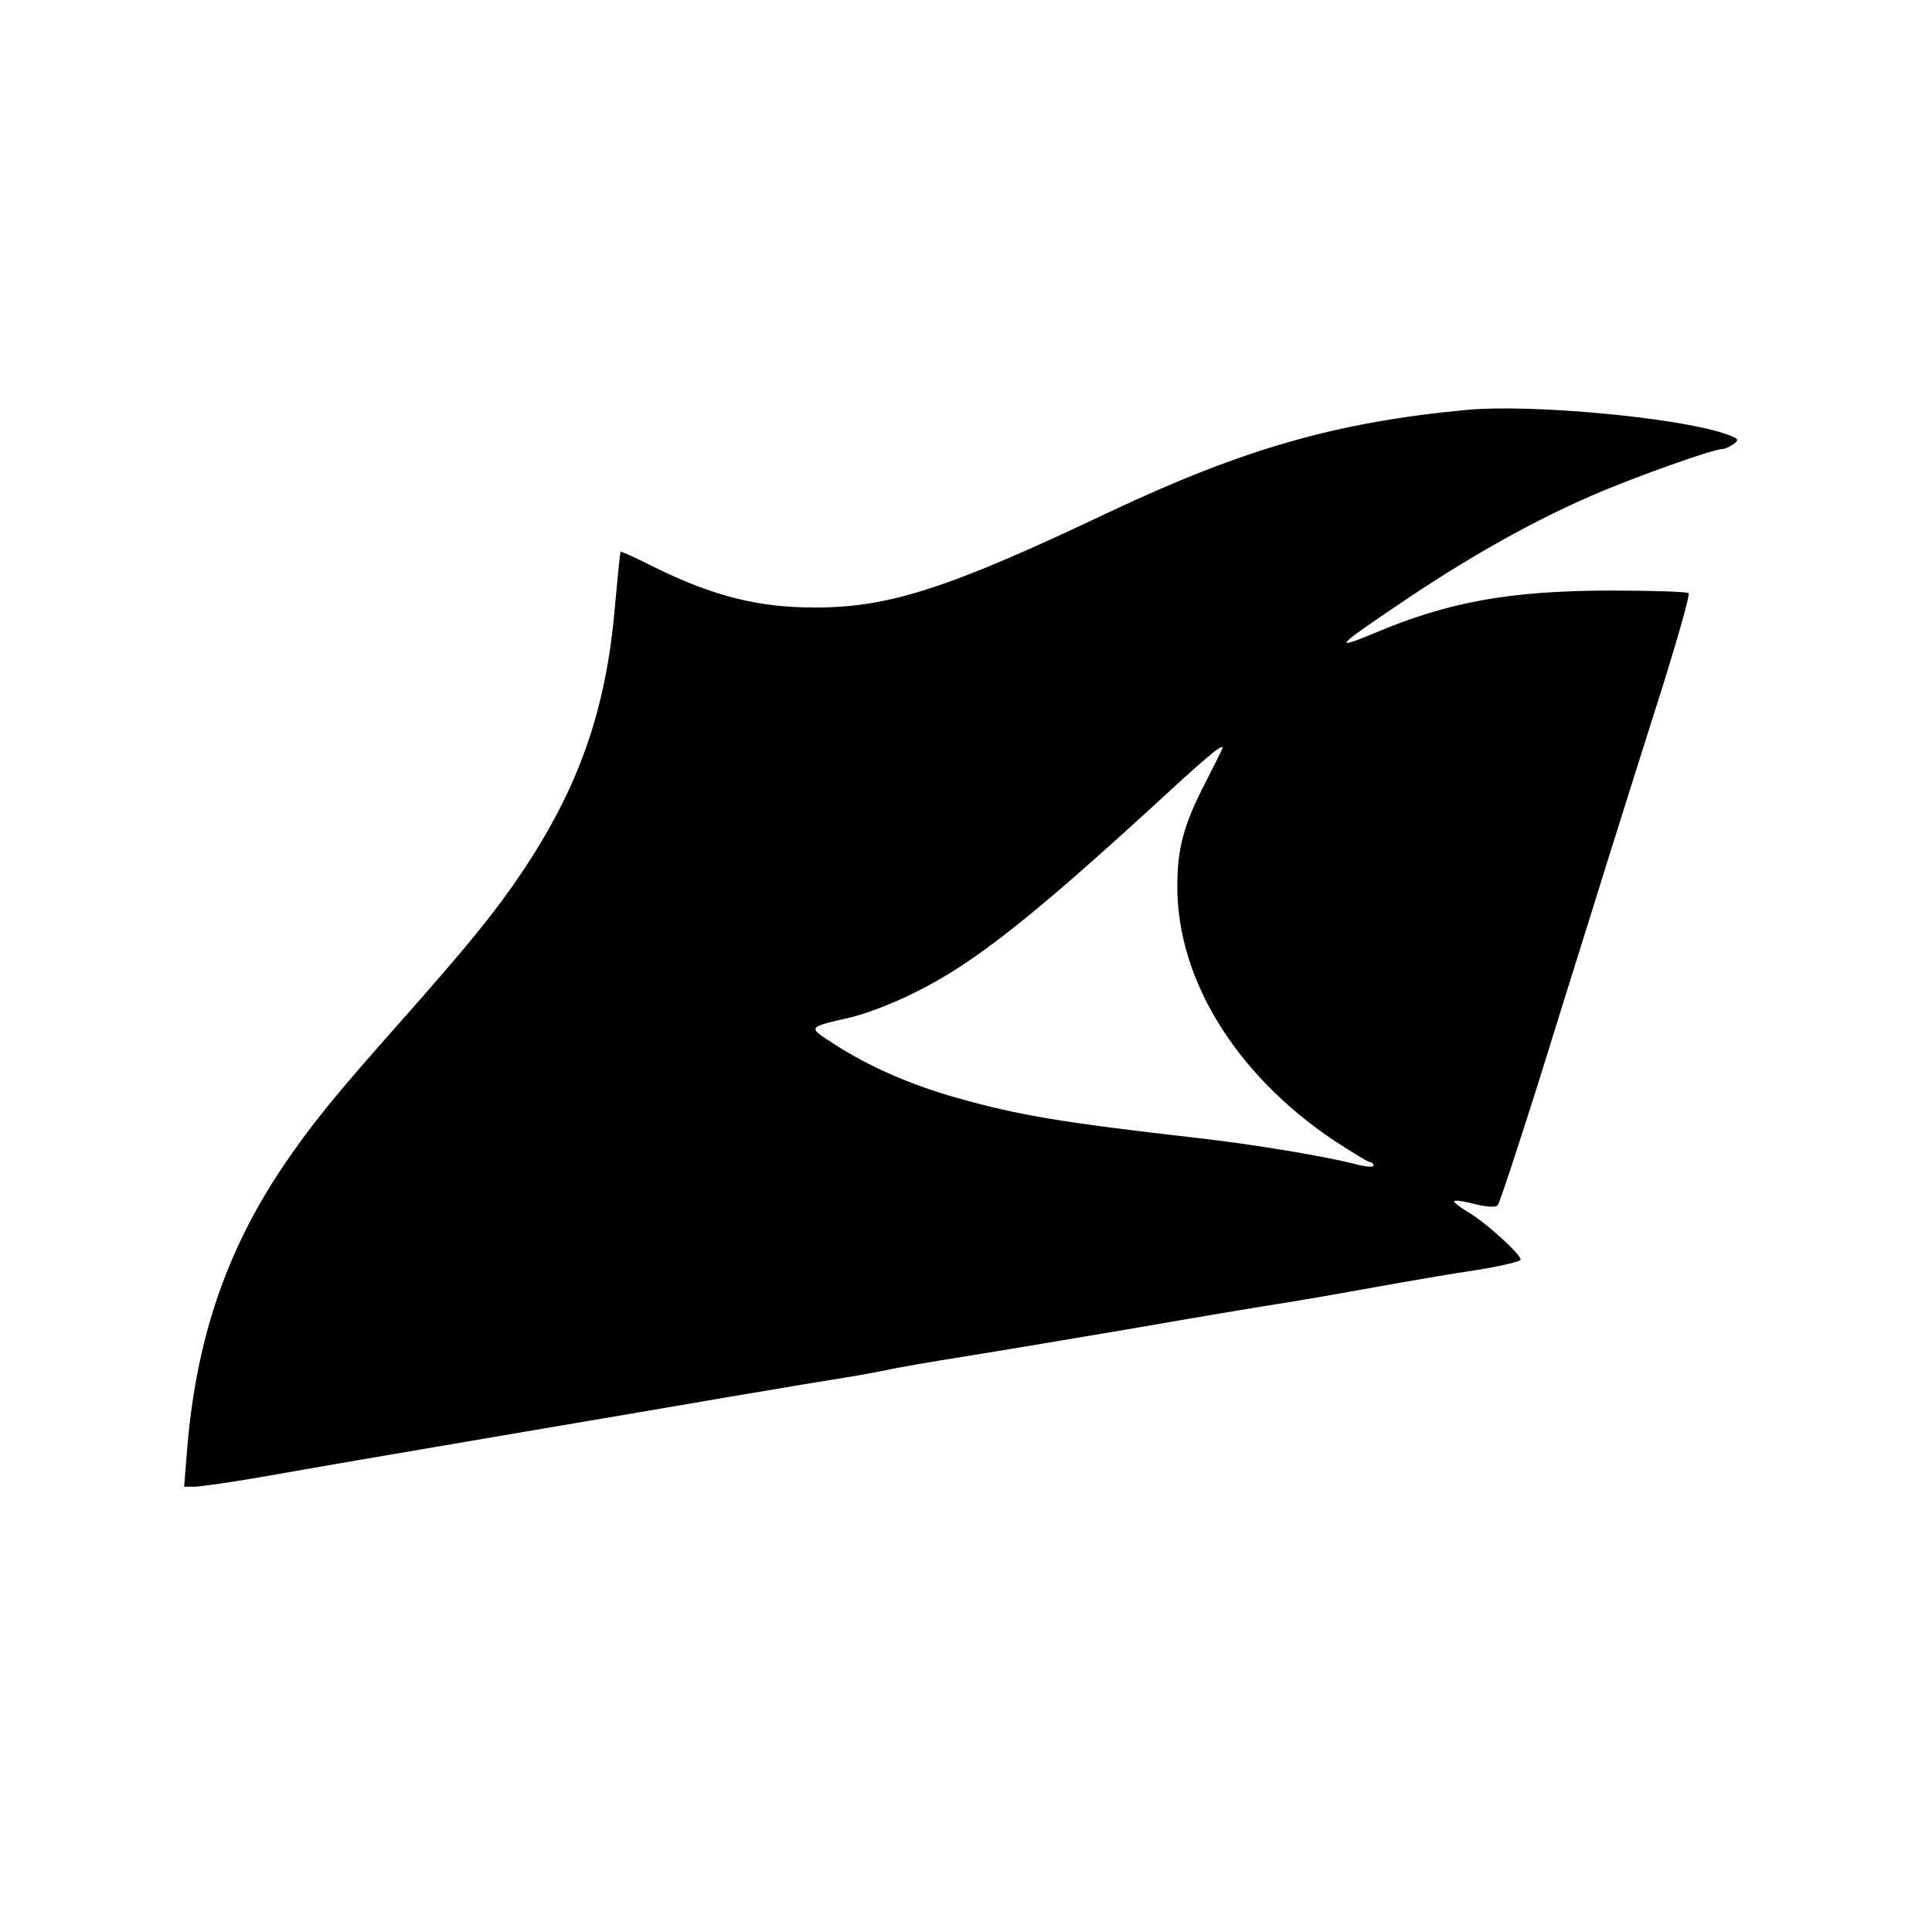
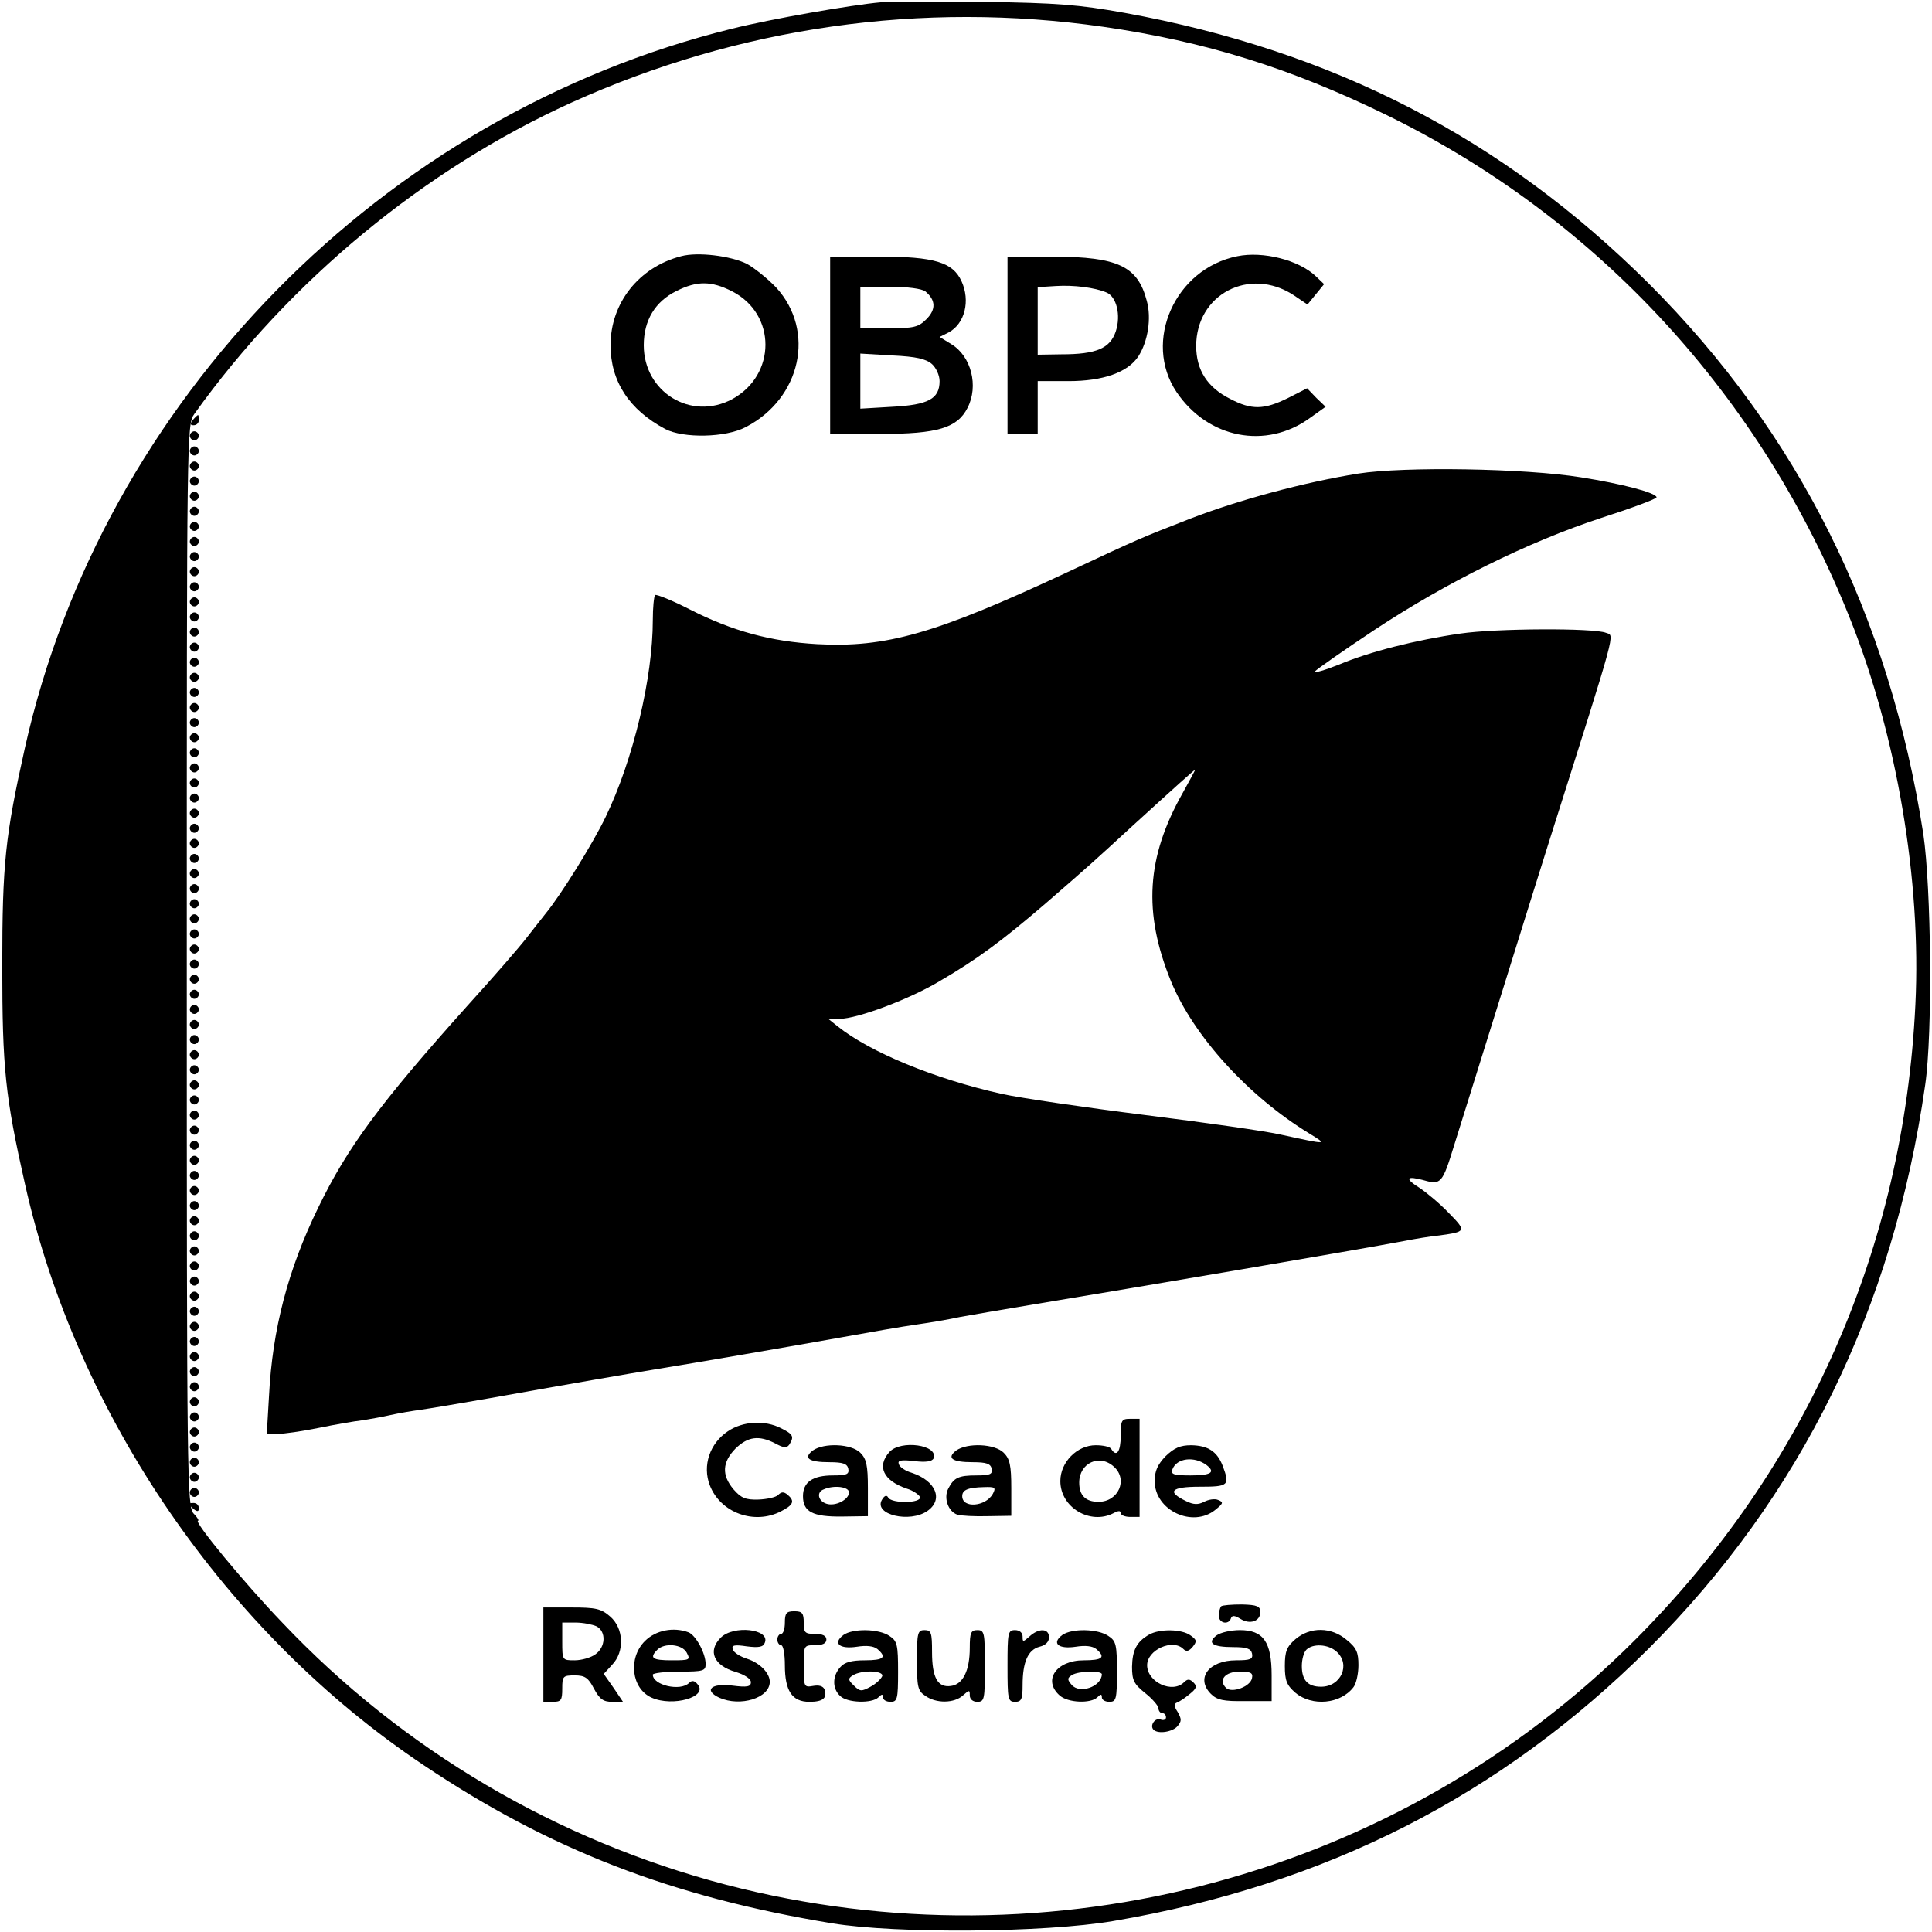
<svg xmlns="http://www.w3.org/2000/svg" version="1.0" width="512pt" height="512pt" viewBox="0 0 512 512" preserveAspectRatio="xMidYMid meet">
  <g transform="translate(0,512) scale(0.1,-0.1)" fill="#000000" stroke="none">
-     <path d="M3890 4034 c-346 -32 -593 -103 -946 -269 -429 -204 -587 -255 -784 -255 -151 0 -269 30 -424 106 -49 25 -90 43 -91 42 -2 -2 -8 -65 -15 -141 -23 -277 -95 -482 -247 -709 -69 -103 -143 -194 -321 -395 -176 -198 -236 -272 -314 -387 -151 -226 -230 -461 -253 -758 l-7 -88 26 0 c15 0 93 11 174 25 153 27 321 56 727 125 132 22 359 61 505 86 146 25 292 49 324 54 32 5 80 14 105 19 25 6 118 22 206 36 88 14 291 48 450 75 160 28 333 57 385 65 52 8 167 28 255 44 88 16 211 37 273 46 61 10 112 22 112 27 0 14 -91 97 -138 125 -24 14 -41 28 -38 30 3 3 28 -1 55 -8 32 -8 55 -9 60 -3 5 5 52 149 106 319 53 171 117 375 142 455 25 80 62 199 83 265 21 66 70 223 110 348 39 126 69 232 65 235 -4 4 -100 7 -213 7 -262 -1 -424 -30 -620 -113 -116 -48 -104 -37 103 102 163 108 320 196 472 262 107 47 323 124 347 124 7 0 20 6 30 13 17 13 14 15 -30 30 -133 42 -507 76 -674 61z m-652 -901 c-2 -5 -22 -44 -44 -88 -57 -110 -74 -173 -74 -275 0 -246 155 -497 413 -671 49 -32 93 -59 98 -59 5 0 9 -4 9 -9 0 -5 -24 -3 -52 5 -84 21 -271 52 -413 68 -359 41 -474 60 -637 106 -122 34 -237 84 -327 143 -72 46 -73 44 44 71 39 9 115 38 170 66 158 78 313 201 675 534 112 103 149 132 138 109z" />
+     <path d="M2335 5114 c-79 -7 -291 -44 -395 -70 -925 -228 -1668 -984 -1874 -1906 -52 -233 -60 -306 -60 -578 0 -272 8 -346 60 -577 137 -614 533 -1191 1057 -1541 334 -224 657 -349 1082 -419 171 -28 563 -25 745 6 564 96 1027 332 1419 722 404 404 648 900 733 1494 20 137 16 523 -5 665 -90 579 -331 1062 -728 1459 -386 384 -834 616 -1389 717 -123 22 -178 26 -370 29 -124 1 -247 1 -275 -1z m589 -65 c270 -39 495 -109 751 -234 560 -274 994 -746 1228 -1335 124 -310 189 -695 173 -1022 -31 -646 -289 -1229 -743 -1684 -625 -625 -1546 -873 -2408 -649 -448 117 -857 357 -1177 695 -100 104 -237 270 -223 270 3 0 -2 9 -12 19 -17 19 -18 89 -18 1453 0 1415 0 1433 20 1461 254 355 611 649 999 825 444 201 929 270 1410 201z" />
+     <path d="M1805 4441 c-112 -29 -187 -124 -187 -236 0 -95 49 -171 145 -222 48 -25 160 -23 213 5 147 76 186 255 81 370 -23 24 -58 52 -78 63 -43 21 -130 32 -174 20z m135 -93 c118 -60 118 -222 0 -286 -109 -58 -234 19 -234 143 0 66 30 116 87 144 54 27 92 27 147 -1z" />
+     <path d="M3279 4441 c-165 -33 -251 -226 -161 -360 83 -123 237 -153 353 -69 l42 30 -25 24 -24 25 -51 -26 c-63 -31 -96 -32 -153 -2 -60 30 -90 76 -90 140 0 137 141 211 258 135 l37 -25 22 27 22 27 -22 21 c-45 43 -140 67 -208 53z" />
+     <path d="M2200 4205 l0 -235 133 0 c152 0 204 16 231 69 30 58 10 137 -43 169 l-31 19 24 12 c43 23 58 84 34 136 -23 50 -72 65 -218 65 l-130 0 0 -235z m252 143 c28 -23 29 -48 3 -74 -21 -21 -33 -24 -100 -24 l-75 0 0 55 0 55 78 0 c48 0 84 -5 94 -12z m18 -193 c11 -10 20 -30 20 -45 0 -47 -30 -63 -125 -68 l-85 -5 0 73 0 73 85 -5 c63 -3 89 -9 105 -23z" />
+     <path d="M2670 4205 l0 -235 40 0 40 0 0 70 0 70 82 0 c91 0 157 23 185 66 25 39 35 101 22 147 -24 92 -77 116 -246 117 l-123 0 0 -235z m262 140 c27 -11 39 -60 25 -103 -15 -45 -51 -61 -144 -61 l-63 -1 0 89 0 90 48 3 c48 3 103 -4 134 -17z" />
+     <path d="M511 4007 c-8 -10 -7 -14 2 -14 8 0 14 6 14 14 0 7 -1 13 -2 13 -2 0 -8 -6 -14 -13z" />
+     <path d="M503 3965 c0 -6 6 -12 12 -12 6 0 12 6 12 12 0 6 -6 12 -12 12 -6 0 -12 -6 -12 -12z" />
+     <path d="M503 3925 c0 -6 6 -12 12 -12 6 0 12 6 12 12 0 6 -6 12 -12 12 -6 0 -12 -6 -12 -12z" />
+     <path d="M503 3885 c0 -6 6 -12 12 -12 6 0 12 6 12 12 0 6 -6 12 -12 12 -6 0 -12 -6 -12 -12z" />
+     <path d="M3600 3865 c-144 -23 -318 -70 -447 -120 -133 -52 -127 -49 -330 -144 -345 -161 -476 -198 -658 -188 -122 7 -223 34 -337 92 -47 24 -89 41 -92 38 -3 -4 -6 -33 -6 -66 0 -153 -52 -371 -125 -522 -33 -69 -118 -206 -159 -256 -11 -14 -34 -43 -51 -65 -16 -21 -86 -102 -156 -179 -234 -261 -319 -377 -396 -536 -80 -164 -121 -322 -130 -497 l-6 -102 29 0 c16 0 65 7 109 16 44 9 96 18 115 20 19 3 53 9 75 14 22 5 58 11 80 14 22 3 105 17 185 31 218 39 369 65 430 75 117 19 361 61 495 85 77 14 169 30 205 35 36 5 88 14 115 20 28 5 120 21 205 35 267 44 848 143 970 166 30 6 73 13 95 15 71 10 72 11 24 60 -24 25 -59 54 -77 66 -40 25 -36 33 12 20 45 -13 49 -7 80 94 30 95 216 693 256 819 178 562 169 529 146 538 -32 13 -291 12 -386 -2 -118 -17 -240 -48 -321 -82 -38 -15 -67 -24 -64 -18 4 5 75 55 158 110 189 125 407 233 599 296 81 26 148 51 148 55 0 12 -92 36 -200 53 -149 24 -469 29 -590 10z m-466 -847 c-96 -170 -105 -316 -31 -498 60 -146 205 -305 367 -404 49 -30 49 -30 -75 -3 -38 9 -200 32 -360 52 -159 20 -330 45 -380 56 -179 40 -350 111 -435 179 l-25 20 30 0 c47 0 188 53 267 101 98 57 165 107 278 204 121 105 122 106 232 207 114 104 162 147 165 148 1 0 -14 -28 -33 -62z" />
+     <path d="M503 3845 c0 -6 6 -12 12 -12 6 0 12 6 12 12 0 6 -6 12 -12 12 -6 0 -12 -6 -12 -12z" />
+     <path d="M503 3805 c0 -6 6 -12 12 -12 6 0 12 6 12 12 0 6 -6 12 -12 12 -6 0 -12 -6 -12 -12z" />
+     <path d="M503 3765 c0 -6 6 -12 12 -12 6 0 12 6 12 12 0 6 -6 12 -12 12 -6 0 -12 -6 -12 -12z" />
+     <path d="M503 3725 c0 -6 6 -12 12 -12 6 0 12 6 12 12 0 6 -6 12 -12 12 -6 0 -12 -6 -12 -12z" />
+     <path d="M503 3685 c0 -6 6 -12 12 -12 6 0 12 6 12 12 0 6 -6 12 -12 12 -6 0 -12 -6 -12 -12z" />
+     <path d="M503 3645 c0 -6 6 -12 12 -12 6 0 12 6 12 12 0 6 -6 12 -12 12 -6 0 -12 -6 -12 -12z" />
+     <path d="M503 3605 c0 -6 6 -12 12 -12 6 0 12 6 12 12 0 6 -6 12 -12 12 -6 0 -12 -6 -12 -12z" />
+     <path d="M503 3565 c0 -6 6 -12 12 -12 6 0 12 6 12 12 0 6 -6 12 -12 12 -6 0 -12 -6 -12 -12z" />
+     <path d="M503 3525 c0 -6 6 -12 12 -12 6 0 12 6 12 12 0 6 -6 12 -12 12 -6 0 -12 -6 -12 -12z" />
+     <path d="M503 3485 c0 -6 6 -12 12 -12 6 0 12 6 12 12 0 6 -6 12 -12 12 -6 0 -12 -6 -12 -12z" />
+     <path d="M503 3445 c0 -6 6 -12 12 -12 6 0 12 6 12 12 0 6 -6 12 -12 12 -6 0 -12 -6 -12 -12z" />
+     <path d="M503 3405 c0 -6 6 -12 12 -12 6 0 12 6 12 12 0 6 -6 12 -12 12 -6 0 -12 -6 -12 -12z" />
+     <path d="M503 3365 c0 -6 6 -12 12 -12 6 0 12 6 12 12 0 6 -6 12 -12 12 -6 0 -12 -6 -12 -12z" />
+     <path d="M503 3325 c0 -6 6 -12 12 -12 6 0 12 6 12 12 0 6 -6 12 -12 12 -6 0 -12 -6 -12 -12z" />
+     <path d="M503 3285 c0 -6 6 -12 12 -12 6 0 12 6 12 12 0 6 -6 12 -12 12 -6 0 -12 -6 -12 -12z" />
+     <path d="M503 3245 c0 -6 6 -12 12 -12 6 0 12 6 12 12 0 6 -6 12 -12 12 -6 0 -12 -6 -12 -12z" />
+     <path d="M503 3205 c0 -6 6 -12 12 -12 6 0 12 6 12 12 0 6 -6 12 -12 12 -6 0 -12 -6 -12 -12z" />
+     <path d="M503 3165 c0 -6 6 -12 12 -12 6 0 12 6 12 12 0 6 -6 12 -12 12 -6 0 -12 -6 -12 -12z" />
+     <path d="M503 3125 c0 -6 6 -12 12 -12 6 0 12 6 12 12 0 6 -6 12 -12 12 -6 0 -12 -6 -12 -12z" />
+     <path d="M503 3085 c0 -6 6 -12 12 -12 6 0 12 6 12 12 0 6 -6 12 -12 12 -6 0 -12 -6 -12 -12z" />
+     <path d="M503 3045 c0 -6 6 -12 12 -12 6 0 12 6 12 12 0 6 -6 12 -12 12 -6 0 -12 -6 -12 -12z" />
+     <path d="M503 3005 c0 -6 6 -12 12 -12 6 0 12 6 12 12 0 6 -6 12 -12 12 -6 0 -12 -6 -12 -12z" />
+     <path d="M503 2965 c0 -6 6 -12 12 -12 6 0 12 6 12 12 0 6 -6 12 -12 12 -6 0 -12 -6 -12 -12z" />
+     <path d="M503 2925 c0 -6 6 -12 12 -12 6 0 12 6 12 12 0 6 -6 12 -12 12 -6 0 -12 -6 -12 -12z" />
+     <path d="M503 2885 c0 -6 6 -12 12 -12 6 0 12 6 12 12 0 6 -6 12 -12 12 -6 0 -12 -6 -12 -12z" />
+     <path d="M503 2845 c0 -6 6 -12 12 -12 6 0 12 6 12 12 0 6 -6 12 -12 12 -6 0 -12 -6 -12 -12z" />
+     <path d="M503 2805 c0 -6 6 -12 12 -12 6 0 12 6 12 12 0 6 -6 12 -12 12 -6 0 -12 -6 -12 -12z" />
+     <path d="M503 2765 c0 -6 6 -12 12 -12 6 0 12 6 12 12 0 6 -6 12 -12 12 -6 0 -12 -6 -12 -12z" />
+     <path d="M503 2725 c0 -6 6 -12 12 -12 6 0 12 6 12 12 0 6 -6 12 -12 12 -6 0 -12 -6 -12 -12z" />
+     <path d="M503 2685 c0 -6 6 -12 12 -12 6 0 12 6 12 12 0 6 -6 12 -12 12 -6 0 -12 -6 -12 -12z" />
+     <path d="M503 2645 c0 -6 6 -12 12 -12 6 0 12 6 12 12 0 6 -6 12 -12 12 -6 0 -12 -6 -12 -12z" />
+     <path d="M503 2605 c0 -6 6 -12 12 -12 6 0 12 6 12 12 0 6 -6 12 -12 12 -6 0 -12 -6 -12 -12z" />
+     <path d="M503 2565 c0 -6 6 -12 12 -12 6 0 12 6 12 12 0 6 -6 12 -12 12 -6 0 -12 -6 -12 -12z" />
+     <path d="M503 2525 c0 -6 6 -12 12 -12 6 0 12 6 12 12 0 6 -6 12 -12 12 -6 0 -12 -6 -12 -12z" />
+     <path d="M503 2485 c0 -6 6 -12 12 -12 6 0 12 6 12 12 0 6 -6 12 -12 12 -6 0 -12 -6 -12 -12z" />
+     <path d="M503 2445 c0 -6 6 -12 12 -12 6 0 12 6 12 12 0 6 -6 12 -12 12 -6 0 -12 -6 -12 -12z" />
+     <path d="M503 2405 c0 -6 6 -12 12 -12 6 0 12 6 12 12 0 6 -6 12 -12 12 -6 0 -12 -6 -12 -12z" />
+     <path d="M503 2365 c0 -6 6 -12 12 -12 6 0 12 6 12 12 0 6 -6 12 -12 12 -6 0 -12 -6 -12 -12z" />
+     <path d="M503 2325 c0 -6 6 -12 12 -12 6 0 12 6 12 12 0 6 -6 12 -12 12 -6 0 -12 -6 -12 -12z" />
+     <path d="M503 2285 c0 -6 6 -12 12 -12 6 0 12 6 12 12 0 6 -6 12 -12 12 -6 0 -12 -6 -12 -12z" />
+     <path d="M503 2245 c0 -6 6 -12 12 -12 6 0 12 6 12 12 0 6 -6 12 -12 12 -6 0 -12 -6 -12 -12z" />
+     <path d="M503 2205 c0 -6 6 -12 12 -12 6 0 12 6 12 12 0 6 -6 12 -12 12 -6 0 -12 -6 -12 -12z" />
+     <path d="M503 2165 c0 -6 6 -12 12 -12 6 0 12 6 12 12 0 6 -6 12 -12 12 -6 0 -12 -6 -12 -12z" />
+     <path d="M503 2125 c0 -6 6 -12 12 -12 6 0 12 6 12 12 0 6 -6 12 -12 12 -6 0 -12 -6 -12 -12z" />
+     <path d="M503 2085 c0 -6 6 -12 12 -12 6 0 12 6 12 12 0 6 -6 12 -12 12 -6 0 -12 -6 -12 -12z" />
+     <path d="M503 2045 c0 -6 6 -12 12 -12 6 0 12 6 12 12 0 6 -6 12 -12 12 -6 0 -12 -6 -12 -12z" />
+     <path d="M503 2005 c0 -6 6 -12 12 -12 6 0 12 6 12 12 0 6 -6 12 -12 12 -6 0 -12 -6 -12 -12z" />
+     <path d="M503 1965 c0 -6 6 -12 12 -12 6 0 12 6 12 12 0 6 -6 12 -12 12 -6 0 -12 -6 -12 -12z" />
+     <path d="M503 1925 c0 -6 6 -12 12 -12 6 0 12 6 12 12 0 6 -6 12 -12 12 -6 0 -12 -6 -12 -12z" />
+     <path d="M503 1885 c0 -6 6 -12 12 -12 6 0 12 6 12 12 0 6 -6 12 -12 12 -6 0 -12 -6 -12 -12z" />
+     <path d="M503 1845 c0 -6 6 -12 12 -12 6 0 12 6 12 12 0 6 -6 12 -12 12 -6 0 -12 -6 -12 -12z" />
+     <path d="M503 1805 c0 -6 6 -12 12 -12 6 0 12 6 12 12 0 6 -6 12 -12 12 -6 0 -12 -6 -12 -12z" />
+     <path d="M503 1765 c0 -6 6 -12 12 -12 6 0 12 6 12 12 0 6 -6 12 -12 12 -6 0 -12 -6 -12 -12z" />
+     <path d="M503 1725 c0 -6 6 -12 12 -12 6 0 12 6 12 12 0 6 -6 12 -12 12 -6 0 -12 -6 -12 -12z" />
+     <path d="M503 1685 c0 -6 6 -12 12 -12 6 0 12 6 12 12 0 6 -6 12 -12 12 -6 0 -12 -6 -12 -12z" />
+     <path d="M503 1645 c0 -6 6 -12 12 -12 6 0 12 6 12 12 0 6 -6 12 -12 12 -6 0 -12 -6 -12 -12z" />
+     <path d="M503 1605 c0 -6 6 -12 12 -12 6 0 12 6 12 12 0 6 -6 12 -12 12 -6 0 -12 -6 -12 -12z" />
+     <path d="M503 1565 c0 -6 6 -12 12 -12 6 0 12 6 12 12 0 6 -6 12 -12 12 -6 0 -12 -6 -12 -12z" />
+     <path d="M503 1525 c0 -6 6 -12 12 -12 6 0 12 6 12 12 0 6 -6 12 -12 12 -6 0 -12 -6 -12 -12z" />
+     <path d="M503 1485 c0 -6 6 -12 12 -12 6 0 12 6 12 12 0 6 -6 12 -12 12 -6 0 -12 -6 -12 -12z" />
+     <path d="M503 1445 c0 -6 6 -12 12 -12 6 0 12 6 12 12 0 6 -6 12 -12 12 -6 0 -12 -6 -12 -12z" />
+     <path d="M503 1405 c0 -6 6 -12 12 -12 6 0 12 6 12 12 0 6 -6 12 -12 12 -6 0 -12 -6 -12 -12z" />
+     <path d="M503 1365 c0 -6 6 -12 12 -12 6 0 12 6 12 12 0 6 -6 12 -12 12 -6 0 -12 -6 -12 -12z" />
+     <path d="M2970 1315 c0 -42 -11 -58 -25 -35 -3 6 -22 10 -41 10 -50 0 -94 -45 -94 -95 0 -70 79 -117 141 -85 13 7 19 7 19 0 0 -5 11 -10 25 -10 l25 0 0 130 0 130 -25 0 c-23 0 -25 -4 -25 -45z m-18 -82 c38 -34 12 -93 -41 -93 -34 0 -51 17 -51 51 0 52 54 77 92 42z" />
+     <path d="M1929 1327 c-48 -32 -68 -91 -48 -143 28 -73 118 -106 189 -69 33 17 37 27 17 44 -10 8 -16 8 -25 -1 -6 -6 -29 -11 -52 -12 -34 -1 -46 4 -66 27 -32 38 -30 72 5 108 33 32 62 36 105 14 24 -13 31 -13 38 -3 13 21 10 27 -22 43 -43 22 -101 19 -141 -8z" />
+     <path d="M503 1325 c0 -6 6 -12 12 -12 6 0 12 6 12 12 0 6 -6 12 -12 12 -6 0 -12 -6 -12 -12z" />
+     <path d="M503 1285 c0 -6 6 -12 12 -12 6 0 12 6 12 12 0 6 -6 12 -12 12 -6 0 -12 -6 -12 -12z" />
+     <path d="M2154 1276 c-26 -20 -11 -31 44 -31 36 0 47 -4 50 -17 3 -15 -4 -18 -40 -18 -55 0 -80 -18 -80 -55 0 -41 25 -55 104 -54 l68 1 0 74 c0 61 -4 78 -20 94 -24 24 -96 27 -126 6z m96 -111 c0 -19 -36 -38 -60 -30 -22 7 -27 31 -7 38 27 12 67 7 67 -8z" />
+     <path d="M2357 1272 c-34 -38 -16 -76 46 -97 17 -5 32 -16 35 -22 5 -17 -74 -18 -84 -2 -4 8 -10 6 -17 -6 -22 -39 74 -62 121 -29 43 30 22 80 -42 101 -17 5 -32 15 -34 23 -4 10 6 12 41 8 31 -4 47 -1 51 7 14 36 -87 50 -117 17z" />
+     <path d="M2534 1276 c-26 -20 -11 -31 44 -31 36 0 47 -4 50 -17 3 -15 -4 -18 -40 -18 -48 0 -60 -6 -75 -35 -13 -25 0 -61 24 -69 10 -3 46 -5 81 -4 l62 1 0 73 c0 61 -4 78 -20 94 -24 24 -96 27 -126 6z m97 -115 c-19 -34 -81 -39 -81 -6 0 17 16 23 58 24 29 1 32 -1 23 -18z" />
+     <path d="M3089 1261 c-21 -22 -29 -39 -29 -66 0 -78 101 -125 161 -76 21 17 22 20 7 26 -9 4 -26 1 -37 -5 -16 -8 -28 -8 -48 2 -52 25 -40 38 36 38 77 0 81 3 61 56 -15 38 -39 53 -83 54 -29 0 -45 -7 -68 -29z m109 -24 c24 -19 11 -27 -43 -27 -45 0 -53 3 -48 16 11 30 58 36 91 11z" />
+     <path d="M503 1245 c0 -6 6 -12 12 -12 6 0 12 6 12 12 0 6 -6 12 -12 12 -6 0 -12 -6 -12 -12z" />
+     <path d="M503 1205 c0 -6 6 -12 12 -12 6 0 12 6 12 12 0 6 -6 12 -12 12 -6 0 -12 -6 -12 -12z" />
+     <path d="M503 1165 c0 -6 6 -12 12 -12 6 0 12 6 12 12 0 6 -6 12 -12 12 -6 0 -12 -6 -12 -12z" />
+     <path d="M500 1135 c0 -2 6 -8 13 -14 10 -8 14 -7 14 2 0 8 -6 14 -14 14 -7 0 -13 -1 -13 -2z" />
+     <path d="M3236 863 c-3 -4 -6 -15 -6 -25 0 -20 26 -25 32 -7 3 9 10 8 25 -1 25 -16 53 -7 53 18 0 15 -8 19 -49 20 -27 0 -52 -2 -55 -5z" />
+     <path d="M1440 735 l0 -125 25 0 c22 0 25 4 25 35 0 33 2 35 33 35 27 0 36 -6 51 -35 15 -28 25 -35 48 -35 l29 0 -25 37 -26 37 22 24 c34 35 31 97 -5 128 -24 21 -38 24 -103 24 l-74 0 0 -125z m141 75 c26 -14 24 -55 -3 -74 -12 -9 -37 -16 -55 -16 -33 0 -33 0 -33 50 l0 50 36 0 c19 0 44 -5 55 -10z" />
+     <path d="M2080 820 c0 -16 -4 -30 -10 -30 -5 0 -10 -7 -10 -15 0 -8 5 -15 10 -15 6 0 10 -24 10 -53 0 -68 19 -97 65 -97 36 0 48 10 40 33 -4 9 -15 12 -31 9 -23 -4 -24 -2 -24 52 0 56 0 56 30 56 20 0 30 5 30 15 0 10 -10 15 -30 15 -27 0 -30 3 -30 30 0 25 -4 30 -25 30 -21 0 -25 -5 -25 -30z" />
+     <path d="M1709 771 c-45 -45 -36 -126 18 -150 56 -25 150 2 122 35 -8 10 -15 12 -23 4 -23 -23 -96 -6 -96 22 0 4 32 8 70 8 64 0 70 2 70 20 0 29 -26 76 -45 84 -40 15 -87 6 -116 -23z m111 -31 c10 -19 8 -20 -40 -20 -51 0 -60 6 -38 28 19 19 66 15 78 -8z" />
+     <path d="M1910 780 c-35 -35 -19 -74 40 -91 23 -7 40 -18 40 -27 0 -12 -10 -14 -49 -9 -56 7 -77 -12 -35 -32 56 -25 134 -1 134 42 0 23 -26 50 -60 61 -19 6 -36 17 -38 25 -4 11 4 13 37 8 32 -4 44 -2 48 10 14 36 -83 47 -117 13z" />
+     <path d="M2235 787 c-29 -22 -10 -38 36 -31 25 4 44 2 54 -6 26 -22 17 -30 -33 -30 -35 0 -54 -5 -65 -18 -21 -23 -22 -56 -1 -76 18 -19 85 -21 102 -4 9 9 12 9 12 0 0 -7 9 -12 20 -12 18 0 20 7 20 79 0 71 -2 82 -22 95 -28 20 -98 21 -123 3z m103 -109 c-3 -7 -16 -20 -31 -28 -24 -13 -28 -13 -44 3 -16 15 -16 19 -3 27 23 15 83 13 78 -2z" />
+     <path d="M2430 721 c0 -71 2 -82 22 -95 29 -21 77 -20 100 1 17 15 18 15 18 0 0 -10 8 -17 20 -17 19 0 20 7 20 95 0 88 -1 95 -20 95 -17 0 -20 -7 -20 -47 0 -60 -18 -97 -50 -101 -35 -5 -50 22 -50 90 0 51 -2 58 -20 58 -18 0 -20 -7 -20 -79z" />
+     <path d="M2670 705 c0 -88 1 -95 20 -95 17 0 20 7 20 44 0 61 14 94 45 102 16 4 25 13 25 25 0 24 -27 25 -52 2 -17 -15 -18 -15 -18 0 0 10 -8 17 -20 17 -19 0 -20 -7 -20 -95z" />
+     <path d="M2815 787 c-29 -22 -10 -38 36 -31 25 4 44 2 54 -6 26 -22 17 -30 -33 -30 -73 0 -109 -53 -64 -93 22 -20 83 -22 100 -5 9 9 12 9 12 0 0 -7 9 -12 20 -12 18 0 20 7 20 79 0 71 -2 82 -22 95 -28 20 -98 21 -123 3z m105 -104 c-1 -33 -59 -53 -80 -28 -12 14 -12 18 1 26 17 11 79 12 79 2z" />
+     <path d="M3045 788 c-33 -19 -44 -41 -45 -85 0 -36 5 -46 35 -70 19 -15 35 -34 35 -40 0 -7 5 -13 10 -13 6 0 10 -5 10 -11 0 -6 -6 -9 -14 -6 -15 6 -30 -16 -19 -27 12 -12 51 -6 64 10 11 13 10 19 0 37 -10 15 -10 22 -2 25 6 2 21 12 33 22 19 15 21 21 11 31 -10 10 -16 10 -25 1 -31 -31 -98 0 -98 45 0 41 68 71 96 43 8 -8 15 -6 25 6 11 14 11 18 -6 30 -23 17 -82 18 -110 2z" />
+     <path d="M3224 786 c-26 -20 -11 -31 44 -31 36 0 47 -4 50 -17 3 -15 -4 -18 -42 -18 -73 0 -108 -48 -67 -89 16 -16 33 -20 90 -19 l71 0 0 68 c0 89 -22 120 -84 120 -23 0 -51 -6 -62 -14z m94 -113 c-4 -23 -54 -41 -69 -26 -21 21 -2 43 36 43 29 0 36 -3 33 -17z" />
+     <path d="M3433 776 c-23 -20 -28 -32 -28 -71 0 -39 5 -51 28 -71 44 -37 120 -30 154 15 7 9 13 35 13 58 0 34 -5 46 -31 67 -41 35 -97 35 -136 2z m109 -33 c38 -34 12 -93 -41 -93 -35 0 -51 17 -51 55 0 17 5 36 12 43 17 17 58 15 80 -5z" />
  </g>
</svg>
